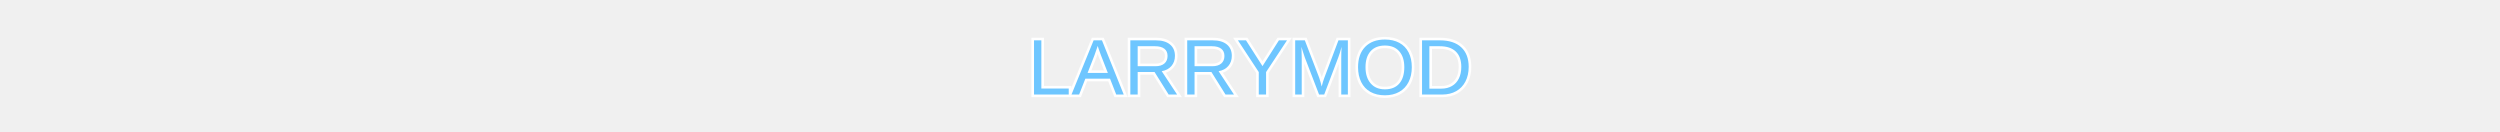
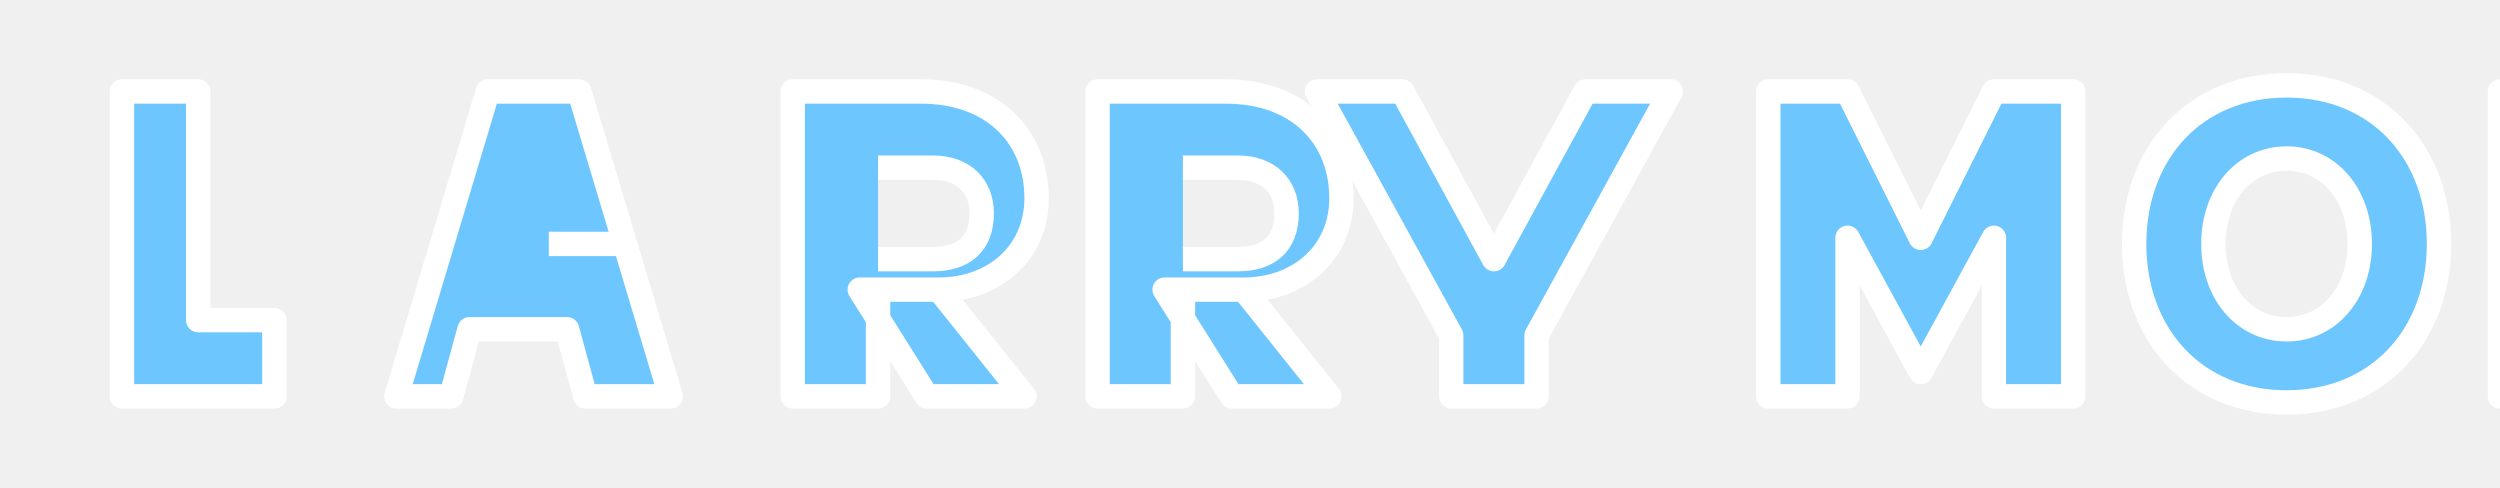
- <svg xmlns="http://www.w3.org/2000/svg" width="800" height="42" viewBox="0 0 800 200">
-   <text x="50%" y="55%" text-anchor="middle" dominant-baseline="middle" font-size="120" font-family="'Arial Rounded MT Bold', 'Comic Sans MS', Arial, sans-serif" fill="#6EC6FF" stroke="white" stroke-width="8" paint-order="stroke fill">
-     LARRYMOD
-   </text>
+ <svg xmlns="http://www.w3.org/2000/svg" width="820" height="160" viewBox="0 0 820 160">
+   <g fill="#6EC6FF" stroke="white" stroke-width="8" stroke-linejoin="round">
+     <path d="M40 30 v100 h50 v-25 h-25 v-75 z" />
+     <path d="M130 130 l30 -100 h30 l30 100 h-28 l-6 -22 h-32 l-6 22 z              M180 80 h24" />
+     <path d="M260 30 v100 h28 v-35 h20 c18 0 32 -12 32 -30              c0 -20 -14 -35 -38 -35 z              M288 55 h18 c10 0 16 6 16 15              c0 10 -6 15 -16 15 h-18              M308 95 l28 35 h-32 l-22 -35 z" />
+     <path d="M360 30 v100 h28 v-35 h20 c18 0 32 -12 32 -30              c0 -20 -14 -35 -38 -35 z              M388 55 h18 c10 0 16 6 16 15              c0 10 -6 15 -16 15 h-18              M408 95 l28 35 h-32 l-22 -35 z" />
+     <path d="M460 30 l30 55 l30 -55 h28 l-44 80 v20 h-28 v-20 l-44 -80 z" />
+     <path d="M580 130 v-100 h26 l24 48 l24 -48 h26 v100 h-26 v-52 l-24 44              l-24 -44 v52 z" />
+     <path d="M700 80 c0 -30 20 -52 50 -52              c30 0 50 22 50 52              c0 30 -20 52 -50 52              c-30 0 -50 -22 -50 -52 z              M726 80 c0 16 10 28 24 28              c14 0 24 -12 24 -28              c0 -16 -10 -28 -24 -28              c-14 0 -24 12 -24 28 z" />
+     <path d="M820 30 v100 h38 c32 0 52 -20 52 -50              c0 -30 -20 -50 -52 -50 z              M848 55 h18 c16 0 26 10 26 25              c0 15 -10 25 -26 25 h-18 z" />
+   </g>
</svg>
